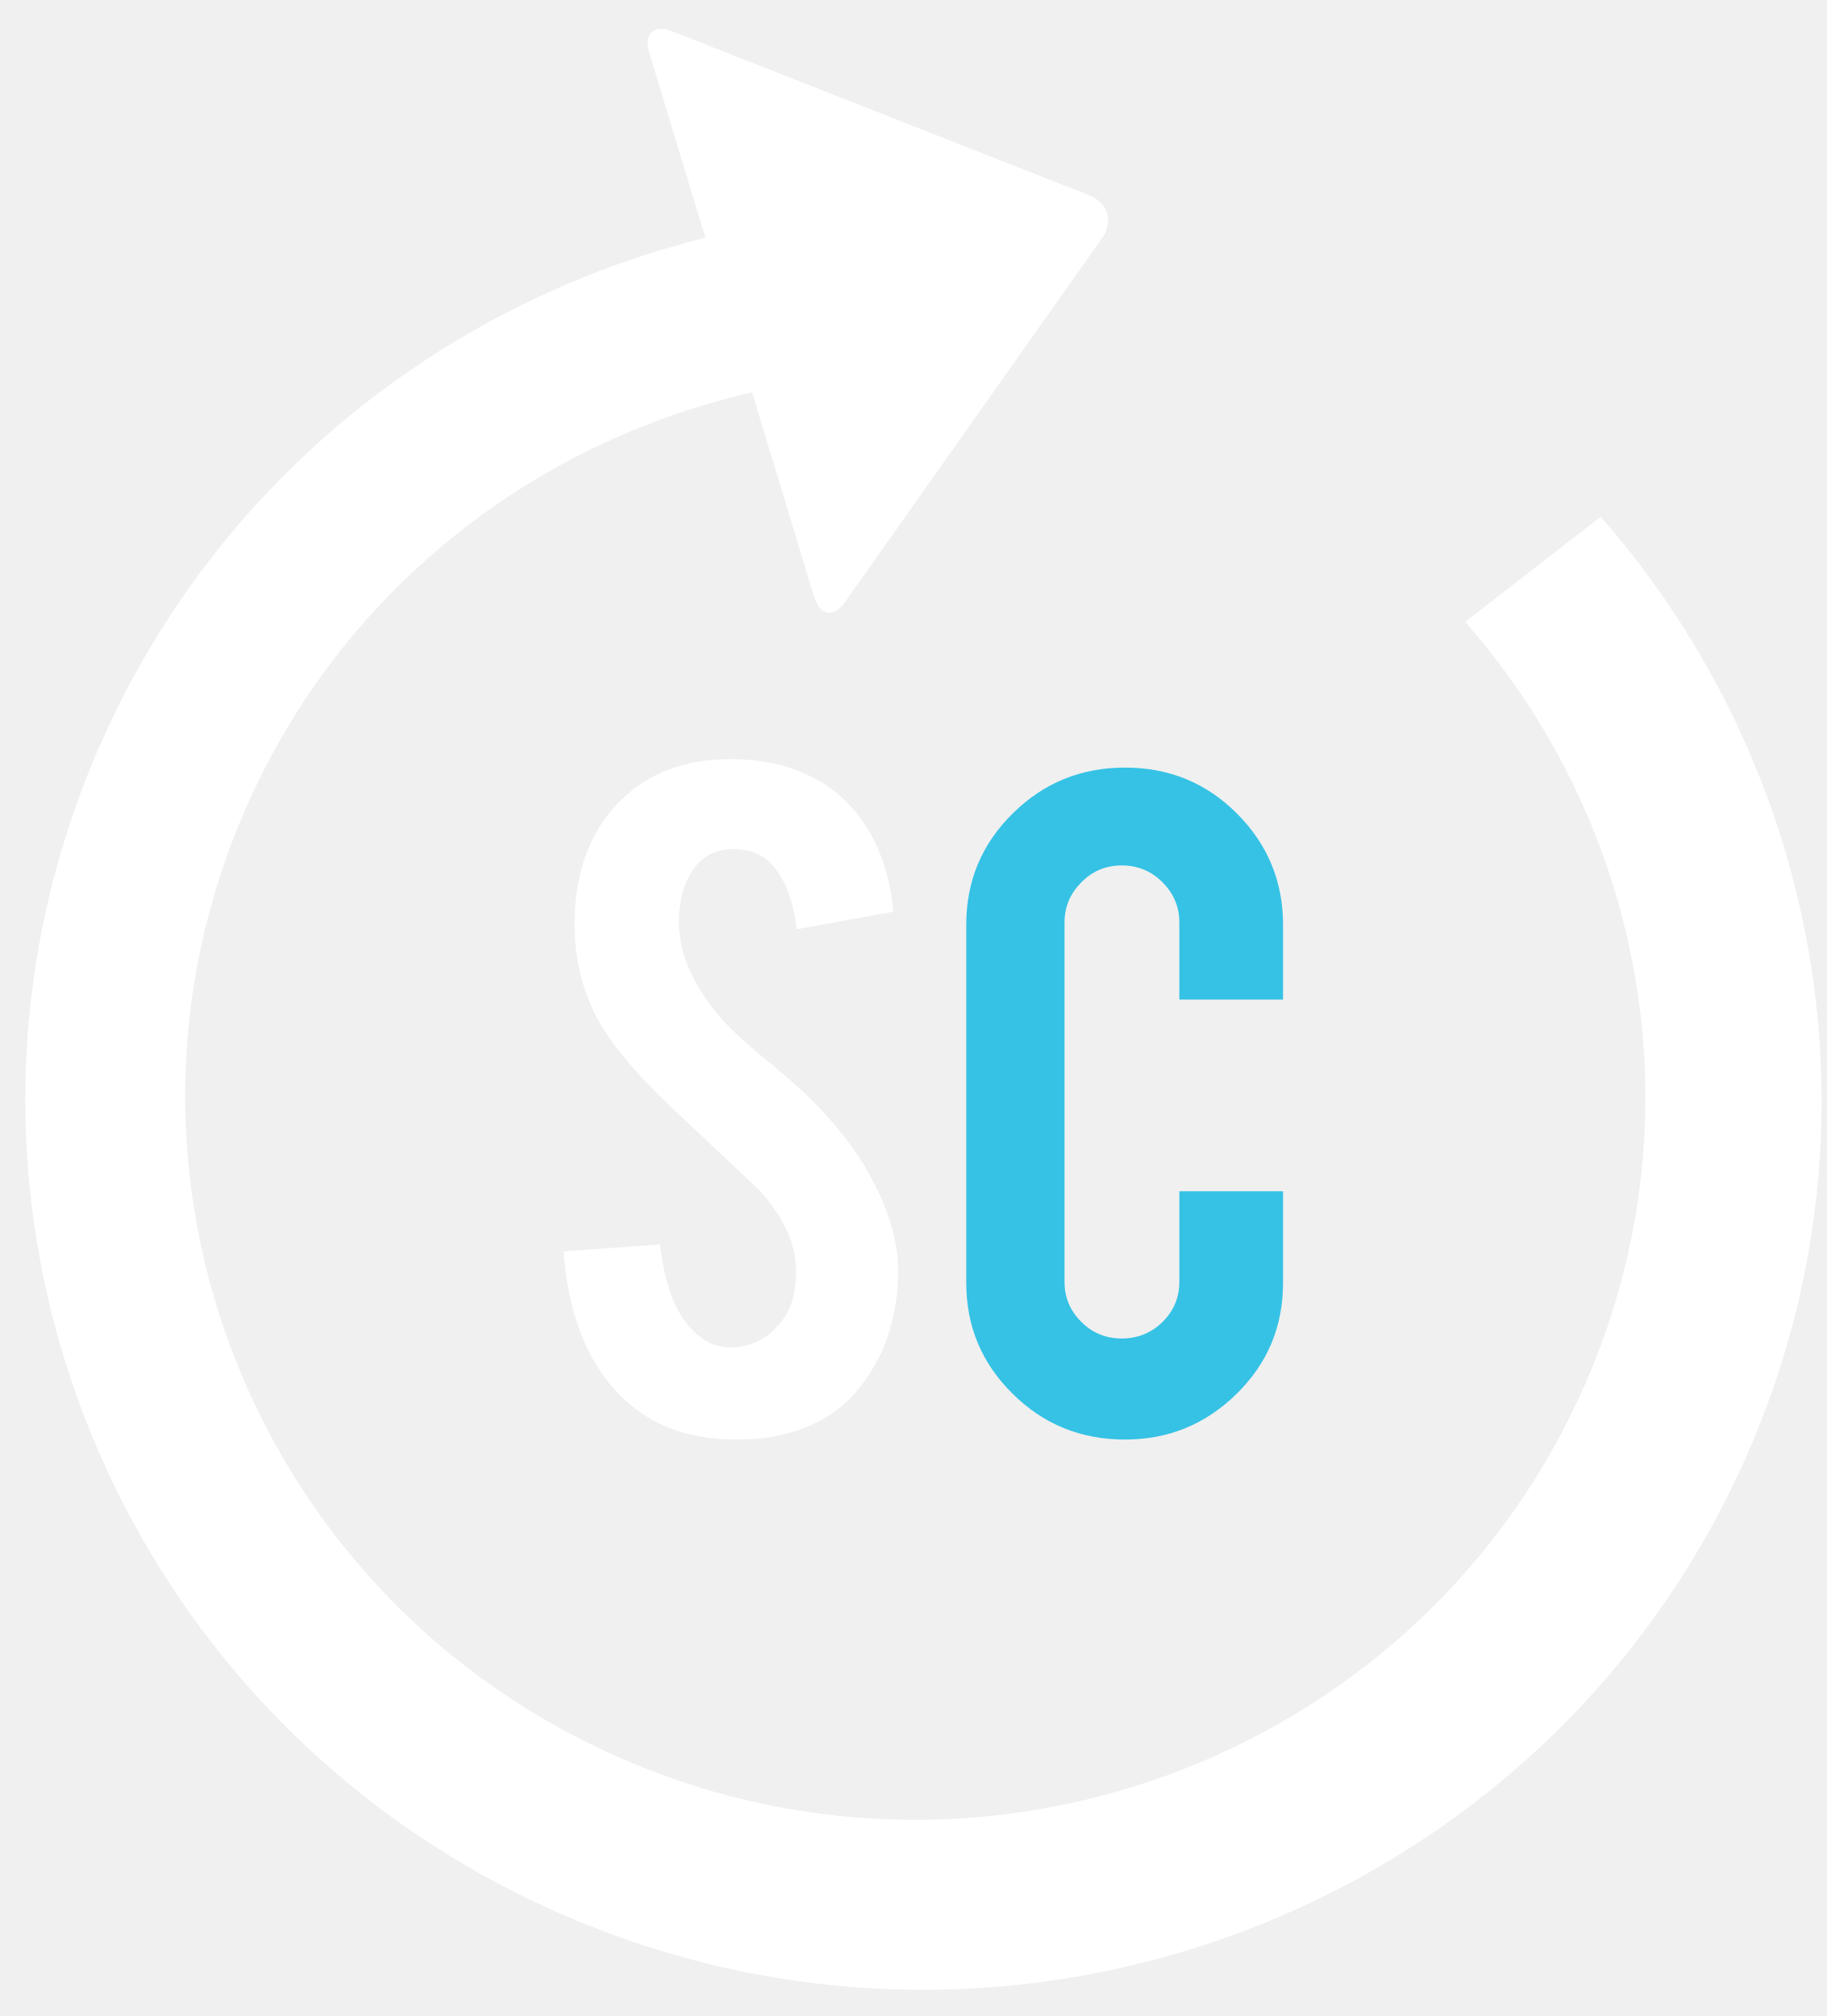
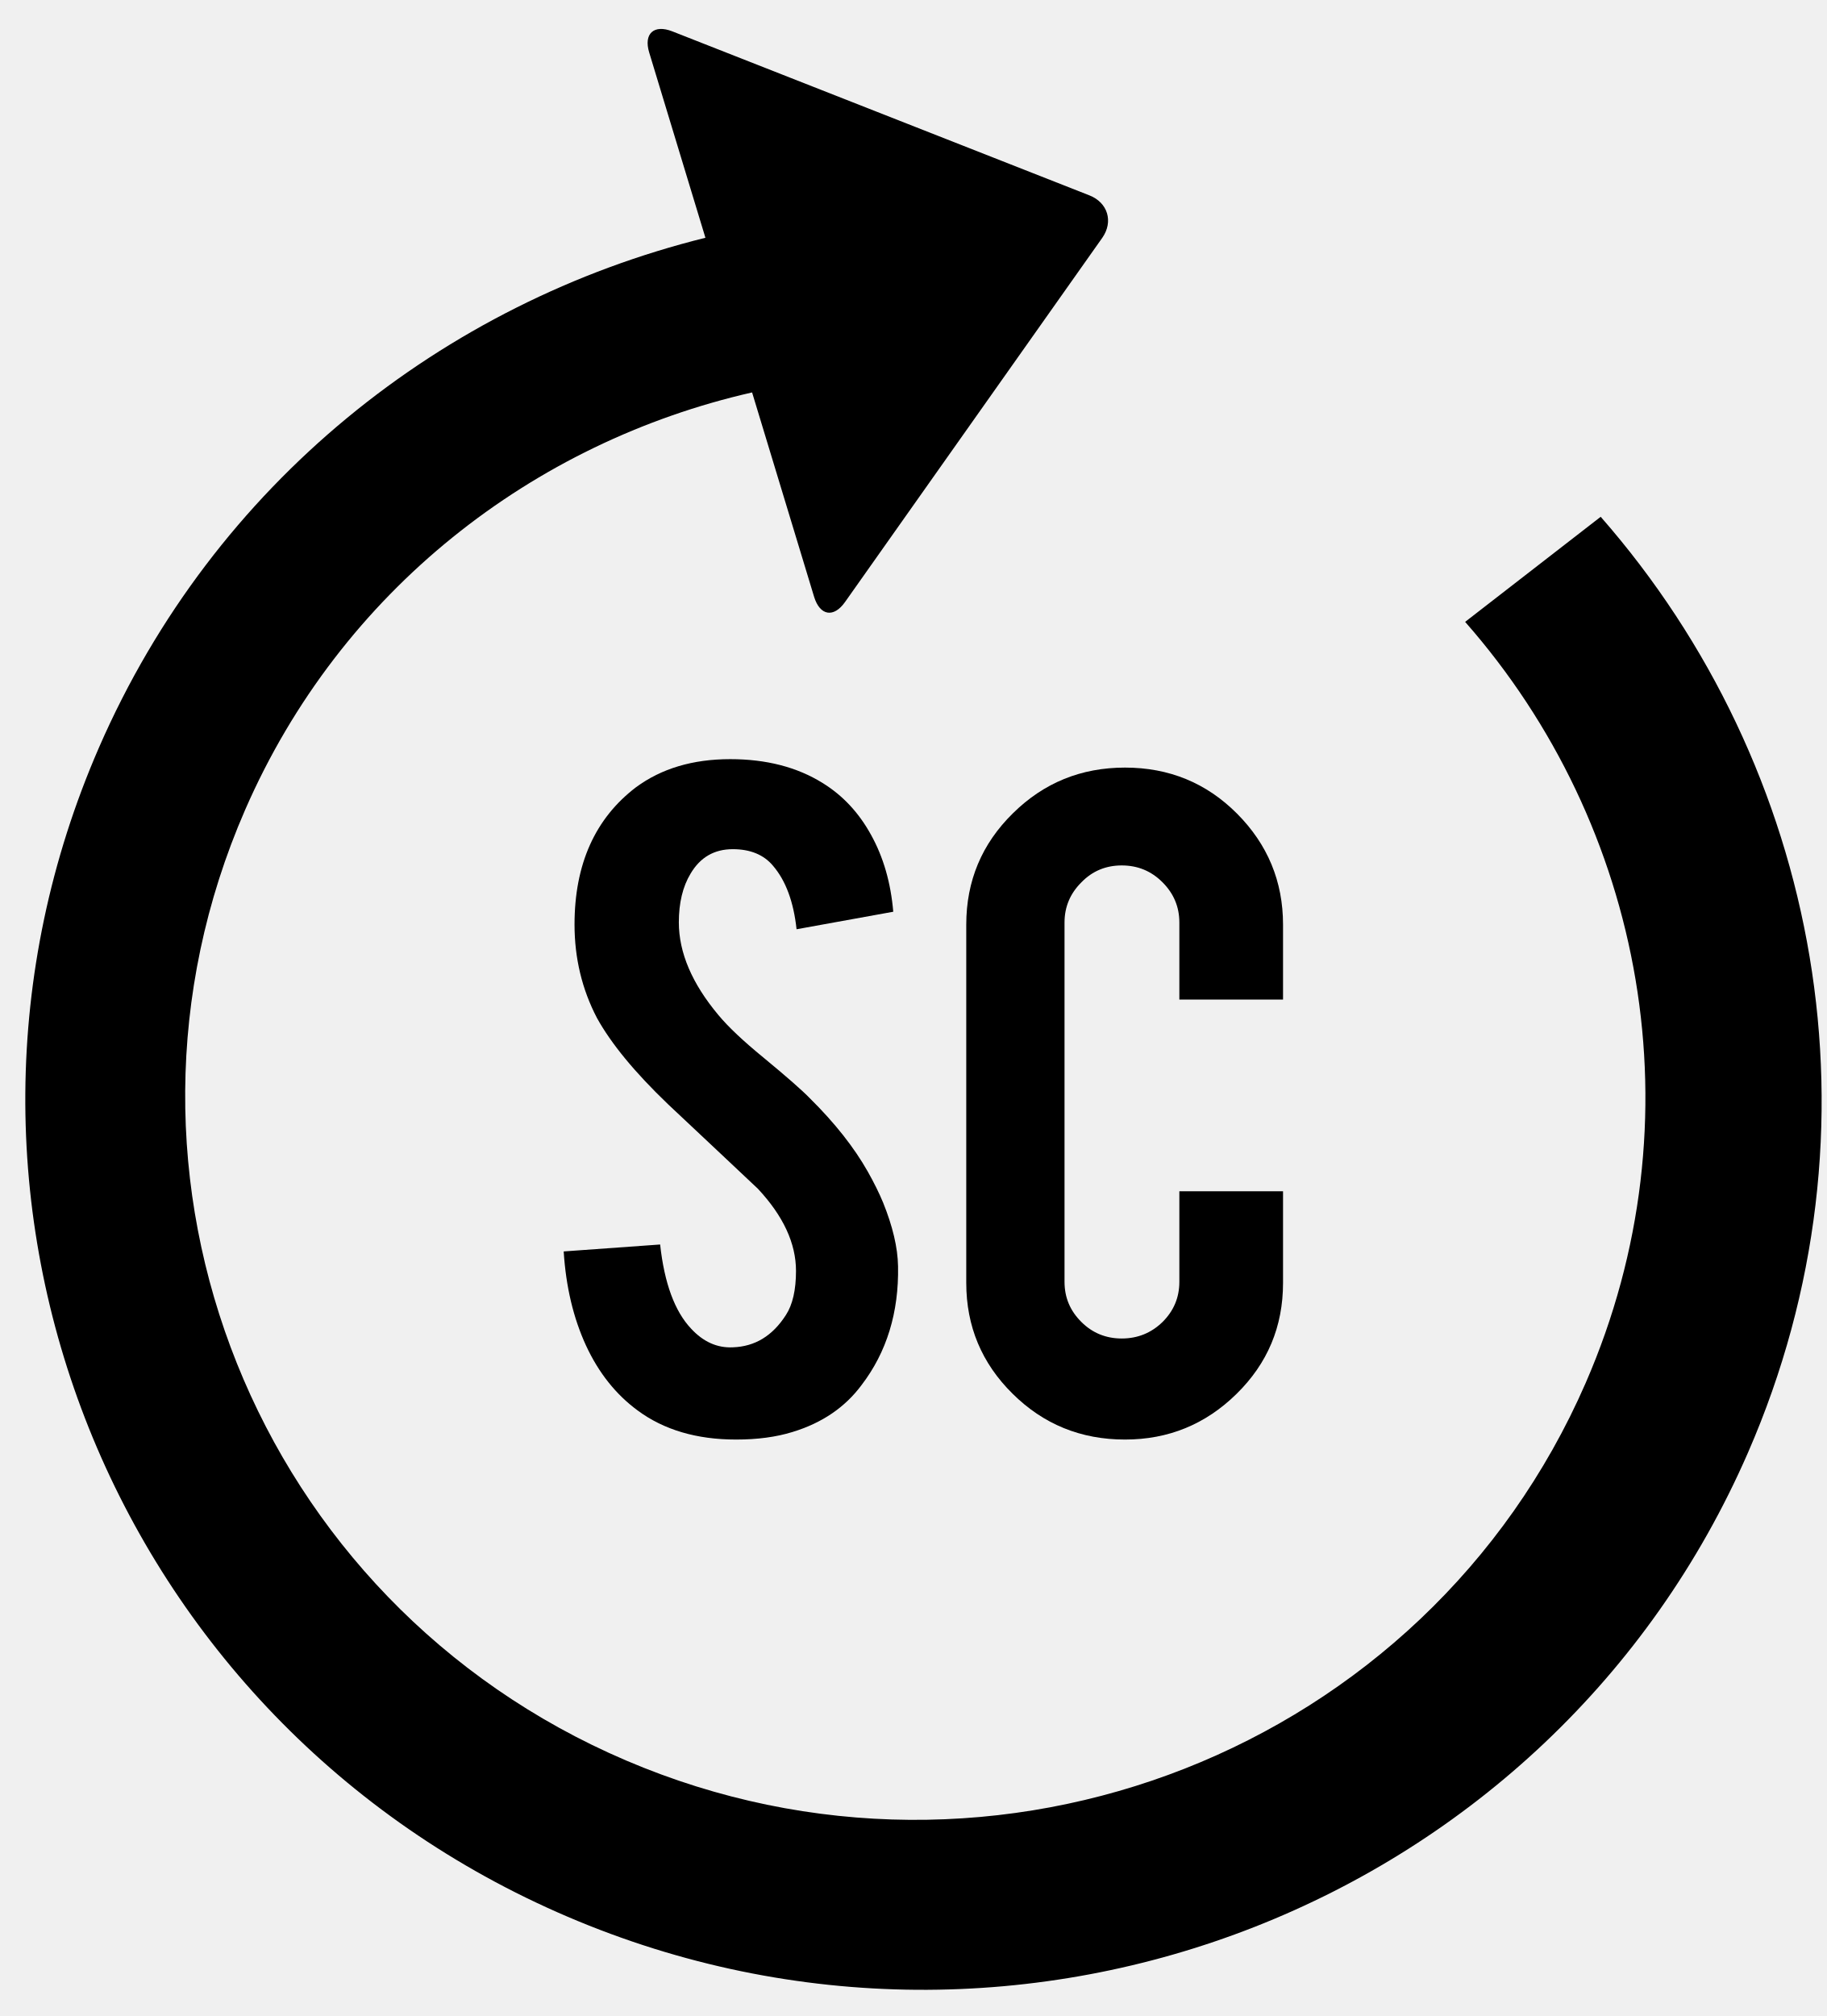
<svg xmlns="http://www.w3.org/2000/svg" width="29px" height="32px" viewBox="0 0 29 32" version="1.1">
  <defs />
-   <g id="Map-elements" stroke="none" stroke-width="1" fill="none" fill-rule="evenodd">
+   <g id="Map-elements" stroke="none" stroke-width="1">
    <g transform="translate(-20, -16)" id="map">
      <g>
        <g id="Logotipo-SmartCitizen-peque" transform="translate(20, 16)">
-           <path d="M14.257,20.099 C14.271,20.832 14.077,21.462 13.68,21.982 C13.418,22.336 13.053,22.587 12.578,22.731 C12.321,22.81 12.025,22.85 11.685,22.85 C11.057,22.85 10.536,22.694 10.124,22.389 C9.777,22.134 9.504,21.791 9.303,21.357 C9.103,20.922 8.984,20.424 8.949,19.864 L10.48,19.754 C10.547,20.368 10.712,20.815 10.971,21.089 C11.165,21.299 11.386,21.398 11.634,21.386 C11.985,21.374 12.264,21.205 12.477,20.873 C12.583,20.71 12.637,20.475 12.637,20.174 C12.637,19.736 12.436,19.302 12.032,18.869 C11.717,18.571 11.242,18.126 10.608,17.53 C10.074,17.019 9.7,16.562 9.477,16.158 C9.24,15.704 9.121,15.209 9.121,14.675 C9.121,13.717 9.448,12.99 10.097,12.496 C10.5,12.199 10.998,12.05 11.593,12.05 C12.164,12.05 12.654,12.176 13.06,12.429 C13.378,12.625 13.635,12.899 13.829,13.253 C14.025,13.606 14.142,14.013 14.181,14.472 L12.646,14.75 C12.599,14.318 12.477,13.981 12.271,13.741 C12.125,13.567 11.911,13.479 11.634,13.479 C11.339,13.479 11.117,13.608 10.964,13.866 C10.838,14.074 10.777,14.333 10.777,14.64 C10.777,15.122 10.987,15.613 11.406,16.113 C11.564,16.303 11.803,16.527 12.118,16.785 C12.493,17.094 12.738,17.31 12.857,17.433 C13.254,17.825 13.559,18.213 13.775,18.594 C13.876,18.773 13.957,18.937 14.02,19.089 C14.172,19.466 14.252,19.802 14.257,20.099" id="Fill-7" fill="#FFFFFF" />
-           <path d="M17.86,22.85 C17.16,22.85 16.565,22.608 16.075,22.122 C15.586,21.639 15.34,21.053 15.34,20.363 L15.34,14.677 C15.34,13.984 15.586,13.395 16.08,12.91 C16.572,12.424 17.165,12.184 17.86,12.184 C18.56,12.184 19.152,12.427 19.638,12.914 C20.125,13.403 20.369,13.991 20.369,14.677 L20.369,15.866 L18.723,15.866 L18.723,14.643 C18.723,14.394 18.633,14.182 18.456,14.005 C18.277,13.825 18.061,13.737 17.808,13.737 C17.558,13.737 17.342,13.825 17.168,14.005 C16.99,14.182 16.9,14.394 16.9,14.643 L16.9,20.346 C16.9,20.597 16.99,20.808 17.168,20.984 C17.342,21.158 17.558,21.246 17.808,21.246 C18.061,21.246 18.277,21.158 18.456,20.984 C18.633,20.808 18.723,20.597 18.723,20.346 L18.723,18.909 L20.369,18.909 L20.369,20.363 C20.369,21.058 20.123,21.643 19.629,22.127 C19.138,22.609 18.548,22.85 17.86,22.85" id="Fill-8" fill="#35C2E5" />
-           <path d="M25.412,8.203 L23.26,9.871 C26.098,13.097 26.999,17.762 25.173,21.953 C22.636,27.775 15.815,30.456 9.939,27.944 C4.064,25.433 1.355,18.675 3.891,12.856 C5.412,9.367 8.469,7.019 11.94,6.229 L12.925,9.475 C13.018,9.775 13.236,9.811 13.416,9.555 L17.5,3.774 C17.678,3.518 17.588,3.216 17.295,3.101 L10.674,0.498 C10.381,0.383 10.216,0.534 10.306,0.832 L11.199,3.774 C7.043,4.806 3.402,7.665 1.572,11.864 C-1.547,19.023 1.783,27.335 9.013,30.425 C16.24,33.515 24.632,30.215 27.751,23.056 C29.997,17.906 28.892,12.174 25.412,8.203" id="Fill-15" fill="#FFFFFF" />
+           <path d="M14.257,20.099 C14.271,20.832 14.077,21.462 13.68,21.982 C13.418,22.336 13.053,22.587 12.578,22.731 C12.321,22.81 12.025,22.85 11.685,22.85 C11.057,22.85 10.536,22.694 10.124,22.389 C9.777,22.134 9.504,21.791 9.303,21.357 C9.103,20.922 8.984,20.424 8.949,19.864 L10.48,19.754 C10.547,20.368 10.712,20.815 10.971,21.089 C11.165,21.299 11.386,21.398 11.634,21.386 C11.985,21.374 12.264,21.205 12.477,20.873 C12.583,20.71 12.637,20.475 12.637,20.174 C12.637,19.736 12.436,19.302 12.032,18.869 C11.717,18.571 11.242,18.126 10.608,17.53 C10.074,17.019 9.7,16.562 9.477,16.158 C9.24,15.704 9.121,15.209 9.121,14.675 C9.121,13.717 9.448,12.99 10.097,12.496 C10.5,12.199 10.998,12.05 11.593,12.05 C12.164,12.05 12.654,12.176 13.06,12.429 C13.378,12.625 13.635,12.899 13.829,13.253 C14.025,13.606 14.142,14.013 14.181,14.472 L12.646,14.75 C12.599,14.318 12.477,13.981 12.271,13.741 C12.125,13.567 11.911,13.479 11.634,13.479 C11.339,13.479 11.117,13.608 10.964,13.866 C10.838,14.074 10.777,14.333 10.777,14.64 C10.777,15.122 10.987,15.613 11.406,16.113 C11.564,16.303 11.803,16.527 12.118,16.785 C12.493,17.094 12.738,17.31 12.857,17.433 C13.254,17.825 13.559,18.213 13.775,18.594 C13.876,18.773 13.957,18.937 14.02,19.089 C14.172,19.466 14.252,19.802 14.257,20.099" id="Fill-7" />
+           <path d="M17.86,22.85 C17.16,22.85 16.565,22.608 16.075,22.122 C15.586,21.639 15.34,21.053 15.34,20.363 L15.34,14.677 C15.34,13.984 15.586,13.395 16.08,12.91 C16.572,12.424 17.165,12.184 17.86,12.184 C18.56,12.184 19.152,12.427 19.638,12.914 C20.125,13.403 20.369,13.991 20.369,14.677 L20.369,15.866 L18.723,15.866 L18.723,14.643 C18.723,14.394 18.633,14.182 18.456,14.005 C18.277,13.825 18.061,13.737 17.808,13.737 C17.558,13.737 17.342,13.825 17.168,14.005 C16.99,14.182 16.9,14.394 16.9,14.643 L16.9,20.346 C16.9,20.597 16.99,20.808 17.168,20.984 C17.342,21.158 17.558,21.246 17.808,21.246 C18.061,21.246 18.277,21.158 18.456,20.984 C18.633,20.808 18.723,20.597 18.723,20.346 L18.723,18.909 L20.369,18.909 L20.369,20.363 C20.369,21.058 20.123,21.643 19.629,22.127 C19.138,22.609 18.548,22.85 17.86,22.85" id="Fill-8" />
+           <path class="sc-circle-arrow" d="M25.412,8.203 L23.26,9.871 C26.098,13.097 26.999,17.762 25.173,21.953 C22.636,27.775 15.815,30.456 9.939,27.944 C4.064,25.433 1.355,18.675 3.891,12.856 C5.412,9.367 8.469,7.019 11.94,6.229 L12.925,9.475 C13.018,9.775 13.236,9.811 13.416,9.555 L17.5,3.774 C17.678,3.518 17.588,3.216 17.295,3.101 L10.674,0.498 C10.381,0.383 10.216,0.534 10.306,0.832 L11.199,3.774 C7.043,4.806 3.402,7.665 1.572,11.864 C-1.547,19.023 1.783,27.335 9.013,30.425 C16.24,33.515 24.632,30.215 27.751,23.056 C29.997,17.906 28.892,12.174 25.412,8.203" id="Fill-15" />
        </g>
      </g>
    </g>
  </g>
</svg>
